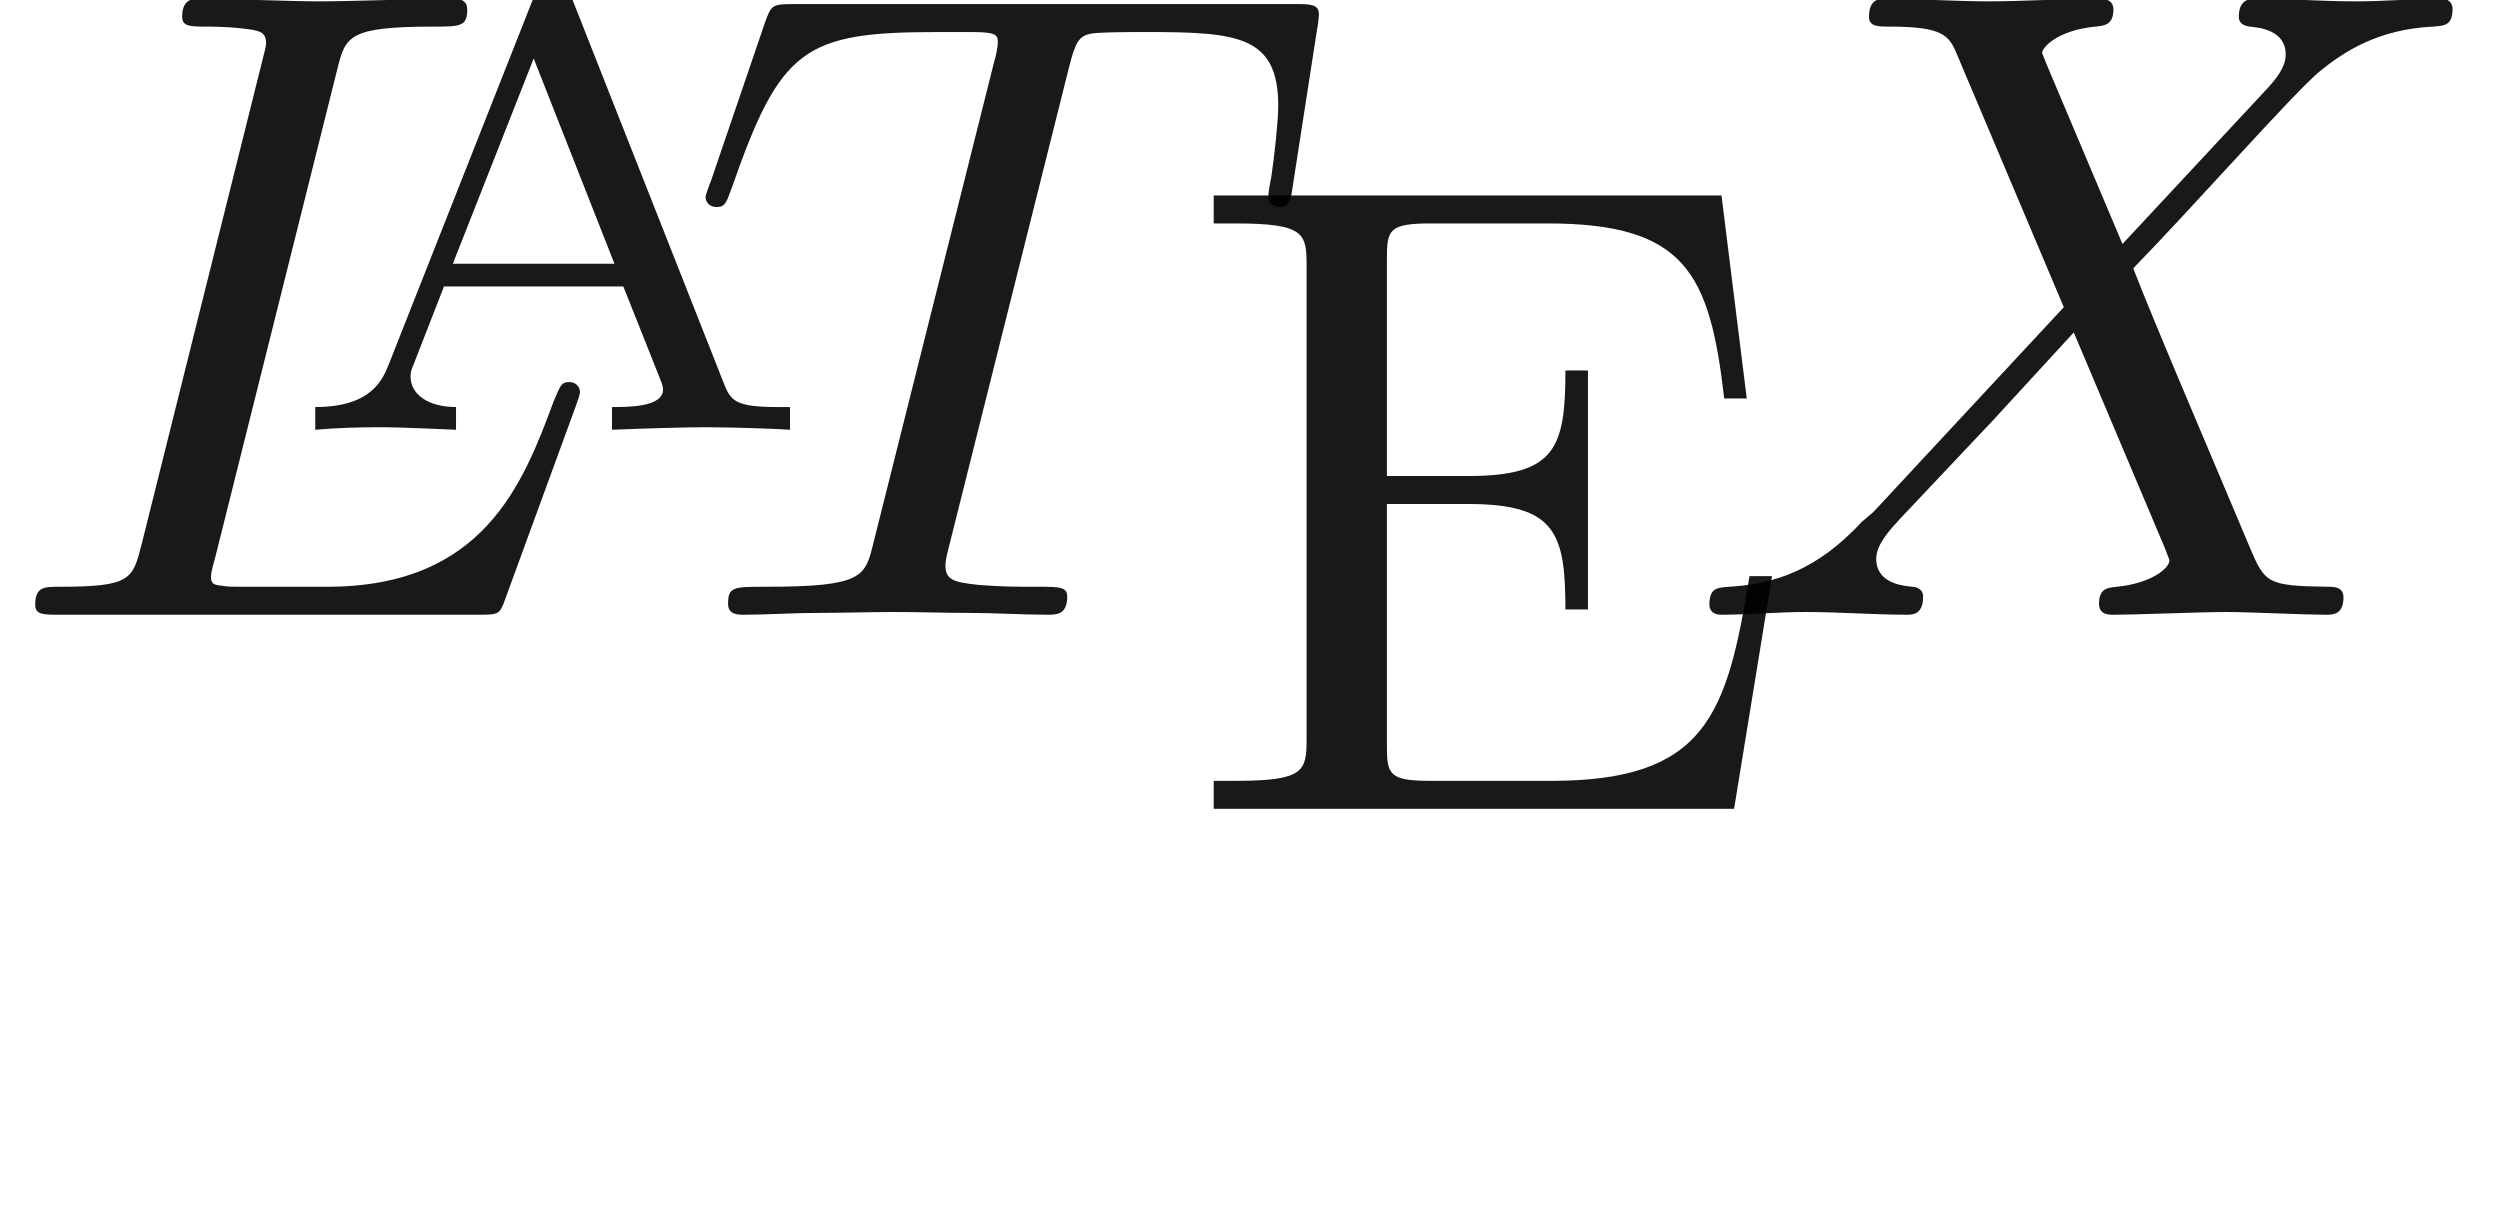
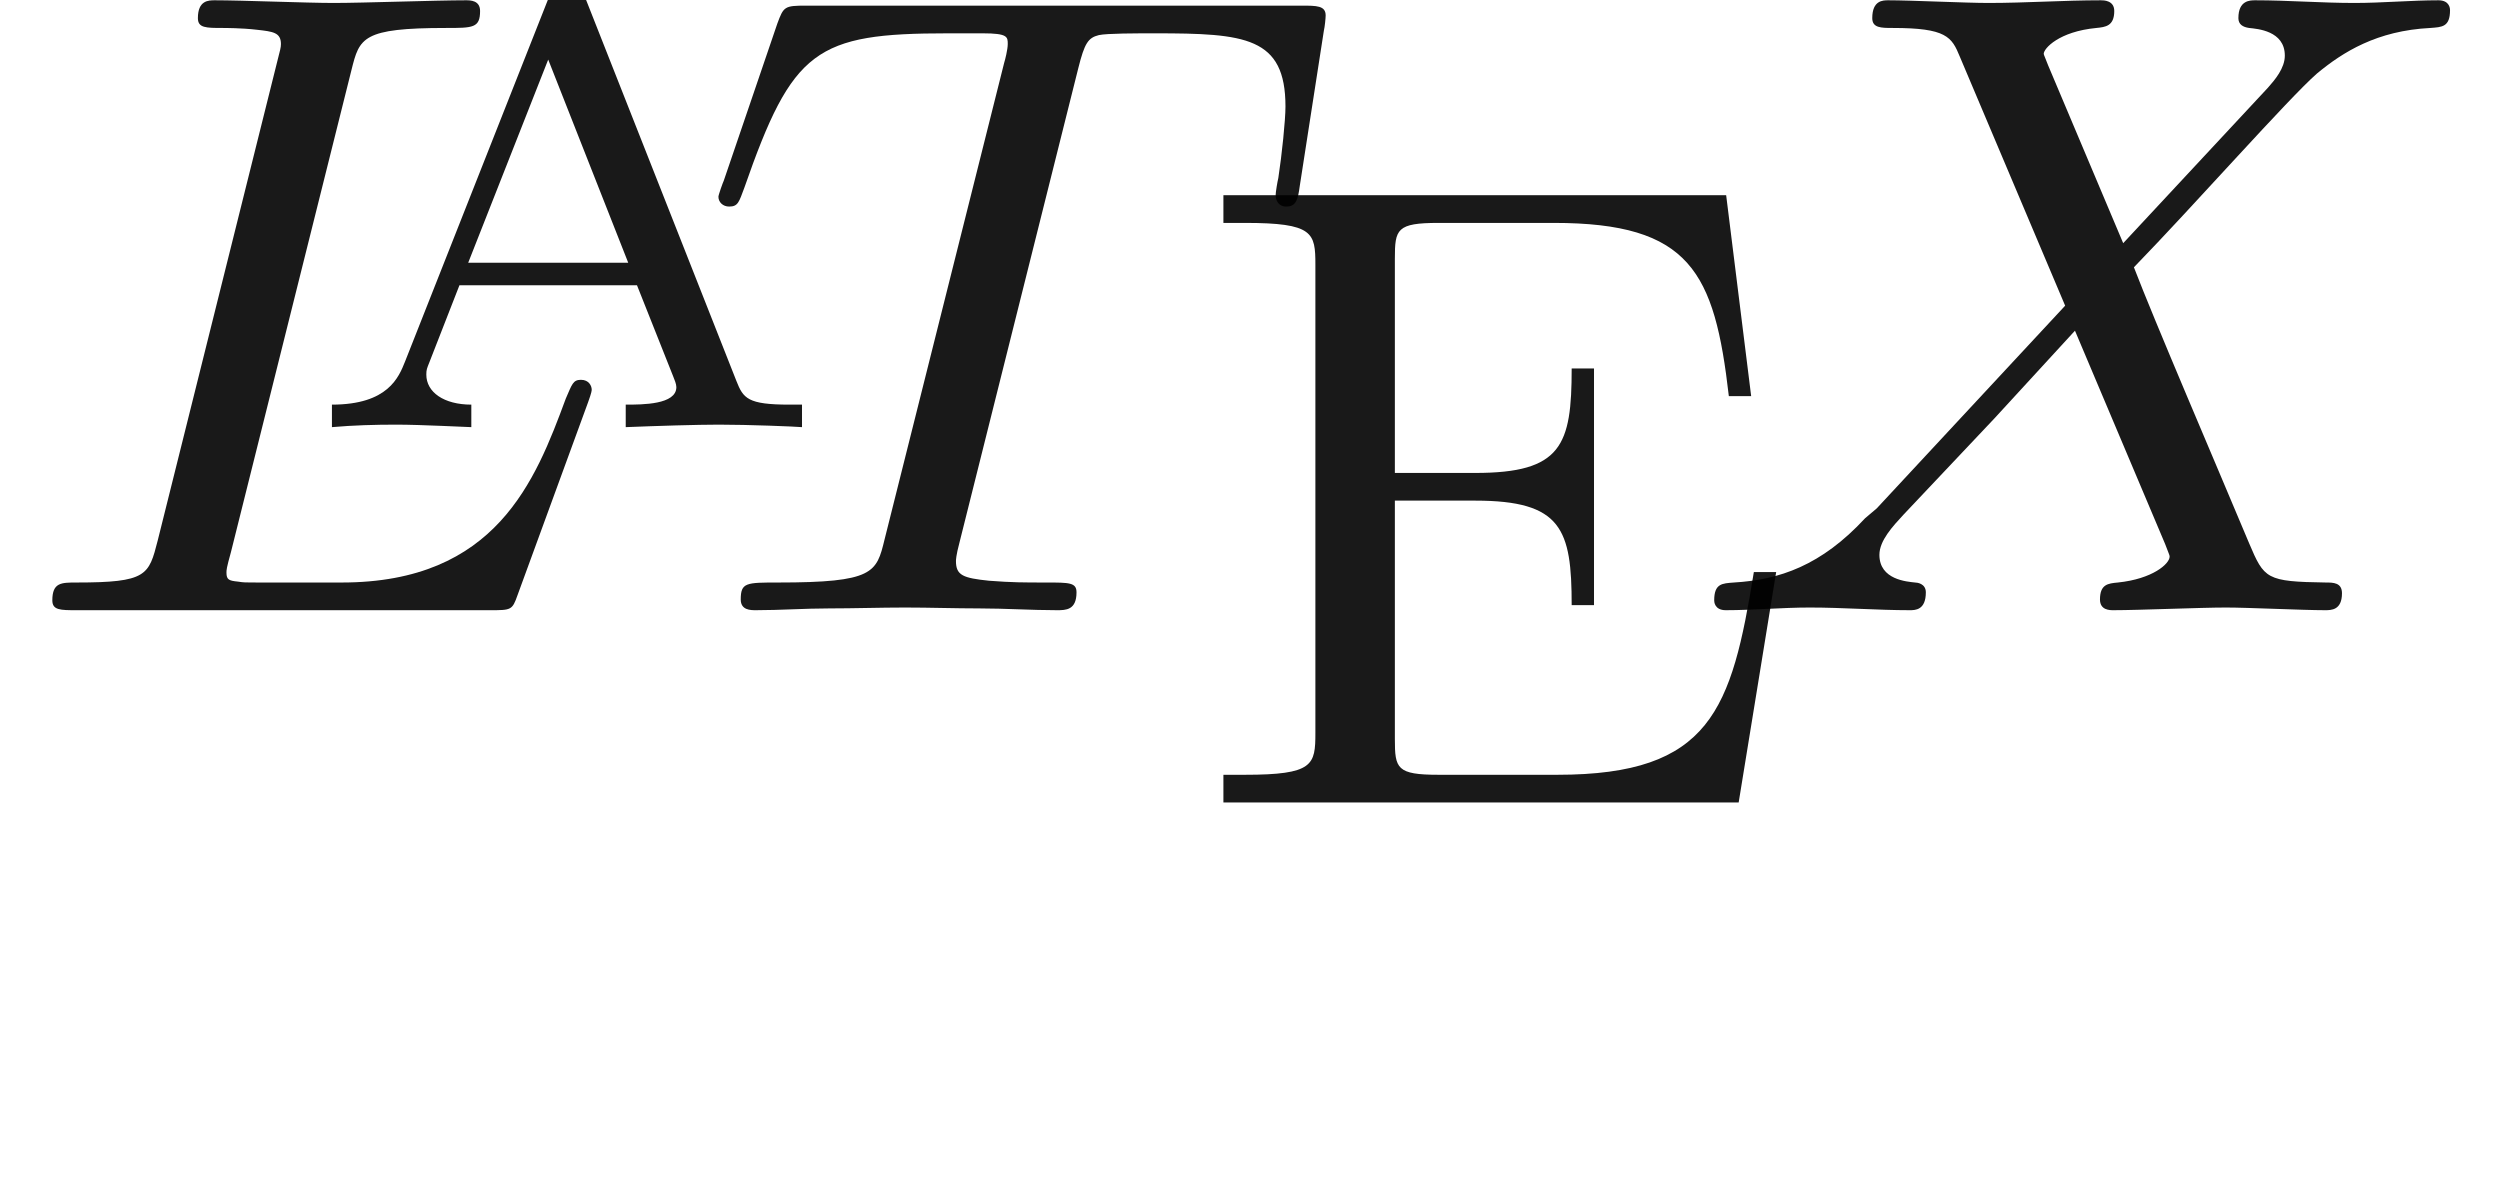
- <svg xmlns="http://www.w3.org/2000/svg" xmlns:ns1="http://github.com/leegao/readme2tex/" xmlns:xlink="http://www.w3.org/1999/xlink" height="13.58pt" ns1:offset="2.14471" version="1.1" viewBox="-52.093 -68.827 27.614 13.58" width="27.614pt">
+ <svg xmlns="http://www.w3.org/2000/svg" xmlns:ns1="http://github.com/leegao/readme2tex/" xmlns:xlink="http://www.w3.org/1999/xlink" height="13.15pt" ns1:offset="2.37742" version="1.1" viewBox="-52.27 -68.845 27.891 13.15" width="27.891pt">
  <defs>
-     <path d="M3.726 -6.027C3.816 -6.386 3.846 -6.496 4.782 -6.496C5.081 -6.496 5.161 -6.496 5.161 -6.685C5.161 -6.804 5.051 -6.804 5.001 -6.804C4.672 -6.804 3.856 -6.775 3.527 -6.775C3.228 -6.775 2.501 -6.804 2.202 -6.804C2.132 -6.804 2.012 -6.804 2.012 -6.605C2.012 -6.496 2.102 -6.496 2.291 -6.496C2.311 -6.496 2.501 -6.496 2.67 -6.476C2.849 -6.456 2.939 -6.446 2.939 -6.316C2.939 -6.276 2.929 -6.247 2.899 -6.127L1.564 -0.777C1.465 -0.389 1.445 -0.309 0.658 -0.309C0.488 -0.309 0.389 -0.309 0.389 -0.11C0.389 0 0.478 0 0.658 0H5.27C5.509 0 5.519 0 5.579 -0.169L6.366 -2.321C6.406 -2.431 6.406 -2.451 6.406 -2.461C6.406 -2.501 6.376 -2.57 6.286 -2.57S6.187 -2.521 6.117 -2.361C5.778 -1.445 5.34 -0.309 3.616 -0.309H2.68C2.54 -0.309 2.521 -0.309 2.461 -0.319C2.361 -0.329 2.331 -0.339 2.331 -0.418C2.331 -0.448 2.331 -0.468 2.381 -0.648L3.726 -6.027Z" id="g0-76" />
-     <path d="M4.254 -6.047C4.324 -6.326 4.364 -6.386 4.483 -6.416C4.573 -6.436 4.902 -6.436 5.111 -6.436C6.117 -6.436 6.565 -6.396 6.565 -5.619C6.565 -5.469 6.526 -5.081 6.486 -4.822C6.476 -4.782 6.456 -4.663 6.456 -4.633C6.456 -4.573 6.486 -4.503 6.575 -4.503C6.685 -4.503 6.705 -4.583 6.725 -4.732L6.994 -6.466C7.004 -6.506 7.014 -6.605 7.014 -6.635C7.014 -6.745 6.914 -6.745 6.745 -6.745H1.215C0.976 -6.745 0.966 -6.735 0.897 -6.545L0.299 -4.792C0.289 -4.772 0.239 -4.633 0.239 -4.613C0.239 -4.553 0.289 -4.503 0.359 -4.503C0.458 -4.503 0.468 -4.553 0.528 -4.712C1.066 -6.257 1.325 -6.436 2.8 -6.436H3.188C3.467 -6.436 3.467 -6.396 3.467 -6.316C3.467 -6.257 3.437 -6.137 3.427 -6.107L2.092 -0.787C2.002 -0.418 1.973 -0.309 0.907 -0.309C0.548 -0.309 0.488 -0.309 0.488 -0.12C0.488 0 0.598 0 0.658 0C0.927 0 1.205 -0.02 1.474 -0.02C1.753 -0.02 2.042 -0.03 2.321 -0.03S2.879 -0.02 3.148 -0.02C3.437 -0.02 3.736 0 4.015 0C4.115 0 4.234 0 4.234 -0.199C4.234 -0.309 4.154 -0.309 3.895 -0.309C3.646 -0.309 3.517 -0.309 3.258 -0.329C2.969 -0.359 2.889 -0.389 2.889 -0.548C2.889 -0.558 2.889 -0.608 2.929 -0.757L4.254 -6.047Z" id="g0-84" />
-     <path d="M4.832 -4.095L3.995 -6.077C3.965 -6.157 3.945 -6.197 3.945 -6.207C3.945 -6.266 4.115 -6.456 4.533 -6.496C4.633 -6.506 4.732 -6.516 4.732 -6.685C4.732 -6.804 4.613 -6.804 4.583 -6.804C4.174 -6.804 3.746 -6.775 3.328 -6.775C3.078 -6.775 2.461 -6.804 2.212 -6.804C2.152 -6.804 2.032 -6.804 2.032 -6.605C2.032 -6.496 2.132 -6.496 2.262 -6.496C2.859 -6.496 2.919 -6.396 3.009 -6.177L4.184 -3.397L2.082 -1.136L1.953 -1.026C1.465 -0.498 0.996 -0.339 0.488 -0.309C0.359 -0.299 0.269 -0.299 0.269 -0.11C0.269 -0.1 0.269 0 0.399 0C0.697 0 1.026 -0.03 1.335 -0.03C1.704 -0.03 2.092 0 2.451 0C2.511 0 2.63 0 2.63 -0.199C2.63 -0.299 2.531 -0.309 2.511 -0.309C2.421 -0.319 2.112 -0.339 2.112 -0.618C2.112 -0.777 2.262 -0.936 2.381 -1.066L3.397 -2.142L4.294 -3.118L5.3 -0.737C5.34 -0.628 5.35 -0.618 5.35 -0.598C5.35 -0.518 5.161 -0.349 4.772 -0.309C4.663 -0.299 4.573 -0.289 4.573 -0.12C4.573 0 4.682 0 4.722 0C5.001 0 5.699 -0.03 5.978 -0.03C6.227 -0.03 6.834 0 7.083 0C7.153 0 7.273 0 7.273 -0.189C7.273 -0.309 7.173 -0.309 7.093 -0.309C6.426 -0.319 6.406 -0.349 6.237 -0.747C5.848 -1.674 5.181 -3.228 4.951 -3.826C5.629 -4.523 6.675 -5.709 6.994 -5.988C7.283 -6.227 7.661 -6.466 8.259 -6.496C8.389 -6.506 8.478 -6.506 8.478 -6.695C8.478 -6.705 8.478 -6.804 8.349 -6.804C8.05 -6.804 7.721 -6.775 7.412 -6.775C7.044 -6.775 6.665 -6.804 6.306 -6.804C6.247 -6.804 6.117 -6.804 6.117 -6.605C6.117 -6.535 6.167 -6.506 6.237 -6.496C6.326 -6.486 6.635 -6.466 6.635 -6.187C6.635 -6.047 6.526 -5.918 6.446 -5.828L4.832 -4.095Z" id="g0-88" />
-     <path d="M1.355 -0.777C1.355 -0.418 1.335 -0.309 0.568 -0.309H0.329V0H6.077L6.496 -2.57H6.247C5.998 -1.036 5.768 -0.309 4.055 -0.309H2.73C2.262 -0.309 2.242 -0.379 2.242 -0.707V-3.367H3.138C4.105 -3.367 4.214 -3.049 4.214 -2.202H4.463V-4.842H4.214C4.214 -3.985 4.105 -3.676 3.138 -3.676H2.242V-6.067C2.242 -6.396 2.262 -6.466 2.73 -6.466H4.015C5.539 -6.466 5.808 -5.918 5.968 -4.533H6.217L5.938 -6.775H0.329V-6.466H0.568C1.335 -6.466 1.355 -6.356 1.355 -5.998V-0.777Z" id="g1-69" />
-     <path d="M3.318 -0.757C3.357 -0.359 3.626 0.06 4.095 0.06C4.304 0.06 4.912 -0.08 4.912 -0.887V-1.445H4.663V-0.887C4.663 -0.309 4.413 -0.249 4.304 -0.249C3.975 -0.249 3.935 -0.697 3.935 -0.747V-2.74C3.935 -3.158 3.935 -3.547 3.577 -3.915C3.188 -4.304 2.69 -4.463 2.212 -4.463C1.395 -4.463 0.707 -3.995 0.707 -3.337C0.707 -3.039 0.907 -2.869 1.166 -2.869C1.445 -2.869 1.624 -3.068 1.624 -3.328C1.624 -3.447 1.574 -3.776 1.116 -3.786C1.385 -4.135 1.873 -4.244 2.192 -4.244C2.68 -4.244 3.248 -3.856 3.248 -2.969V-2.6C2.74 -2.57 2.042 -2.54 1.415 -2.242C0.667 -1.903 0.418 -1.385 0.418 -0.946C0.418 -0.139 1.385 0.11 2.012 0.11C2.67 0.11 3.128 -0.289 3.318 -0.757ZM3.248 -2.391V-1.395C3.248 -0.448 2.531 -0.11 2.082 -0.11C1.594 -0.11 1.186 -0.458 1.186 -0.956C1.186 -1.504 1.604 -2.331 3.248 -2.391Z" id="g1-97" />
-     <path d="M3.131 -4.812C3.089 -4.924 3.068 -4.972 2.936 -4.972S2.783 -4.924 2.741 -4.812L1.13 -0.732C1.06 -0.558 0.941 -0.251 0.314 -0.251V0C0.551 -0.021 0.795 -0.028 1.032 -0.028C1.311 -0.028 1.827 0 1.869 0V-0.251C1.562 -0.251 1.367 -0.391 1.367 -0.586C1.367 -0.642 1.374 -0.656 1.402 -0.725L1.736 -1.583H3.717L4.122 -0.565C4.135 -0.53 4.156 -0.481 4.156 -0.446C4.156 -0.251 3.78 -0.251 3.592 -0.251V0C3.94 -0.014 4.387 -0.028 4.631 -0.028C4.958 -0.028 5.481 -0.007 5.558 0V-0.251H5.419C4.951 -0.251 4.903 -0.321 4.826 -0.516L3.131 -4.812ZM2.727 -4.101L3.619 -1.834H1.834L2.727 -4.101Z" id="g2-65" />
+     <path d="M1.36 -0.78C1.36 -0.42 1.34 -0.31 0.57 -0.31H0.33V0H6.1L6.52 -2.58H6.27C6.02 -1.04 5.79 -0.31 4.07 -0.31H2.74C2.27 -0.31 2.25 -0.38 2.25 -0.71V-3.38H3.15C4.12 -3.38 4.23 -3.06 4.23 -2.21H4.48V-4.86H4.23C4.23 -4 4.12 -3.69 3.15 -3.69H2.25V-6.09C2.25 -6.42 2.27 -6.49 2.74 -6.49H4.03C5.56 -6.49 5.83 -5.94 5.99 -4.55H6.24L5.96 -6.8H0.33V-6.49H0.57C1.34 -6.49 1.36 -6.38 1.36 -6.02V-0.78Z" id="g0-69" />
+     <path d="M3.33 -0.76C3.37 -0.36 3.64 0.06 4.11 0.06C4.32 0.06 4.93 -0.08 4.93 -0.89V-1.45H4.68V-0.89C4.68 -0.31 4.43 -0.25 4.32 -0.25C3.99 -0.25 3.95 -0.7 3.95 -0.75V-2.75C3.95 -3.17 3.95 -3.56 3.59 -3.93C3.2 -4.32 2.7 -4.48 2.22 -4.48C1.4 -4.48 0.71 -4.01 0.71 -3.35C0.71 -3.05 0.91 -2.88 1.17 -2.88C1.45 -2.88 1.63 -3.08 1.63 -3.34C1.63 -3.46 1.58 -3.79 1.12 -3.8C1.39 -4.15 1.88 -4.26 2.2 -4.26C2.69 -4.26 3.26 -3.87 3.26 -2.98V-2.61C2.75 -2.58 2.05 -2.55 1.42 -2.25C0.67 -1.91 0.42 -1.39 0.42 -0.95C0.42 -0.14 1.39 0.11 2.02 0.11C2.68 0.11 3.14 -0.29 3.33 -0.76ZM3.26 -2.4V-1.4C3.26 -0.45 2.54 -0.11 2.09 -0.11C1.6 -0.11 1.19 -0.46 1.19 -0.96C1.19 -1.51 1.61 -2.34 3.26 -2.4Z" id="g0-97" />
+     <path d="M3.74 -6.05C3.83 -6.41 3.86 -6.52 4.8 -6.52C5.1 -6.52 5.18 -6.52 5.18 -6.71C5.18 -6.83 5.07 -6.83 5.02 -6.83C4.69 -6.83 3.87 -6.8 3.54 -6.8C3.24 -6.8 2.51 -6.83 2.21 -6.83C2.14 -6.83 2.02 -6.83 2.02 -6.63C2.02 -6.52 2.11 -6.52 2.3 -6.52C2.32 -6.52 2.51 -6.52 2.68 -6.5C2.86 -6.48 2.95 -6.47 2.95 -6.34C2.95 -6.3 2.94 -6.27 2.91 -6.15L1.57 -0.78C1.47 -0.39 1.45 -0.31 0.66 -0.31C0.49 -0.31 0.39 -0.31 0.39 -0.11C0.39 0 0.48 0 0.66 0H5.29C5.53 0 5.54 0 5.6 -0.17L6.39 -2.33C6.43 -2.44 6.43 -2.46 6.43 -2.47C6.43 -2.51 6.4 -2.58 6.31 -2.58S6.21 -2.53 6.14 -2.37C5.8 -1.45 5.36 -0.31 3.63 -0.31H2.69C2.55 -0.31 2.53 -0.31 2.47 -0.32C2.37 -0.33 2.34 -0.34 2.34 -0.42C2.34 -0.45 2.34 -0.47 2.39 -0.65L3.74 -6.05Z" id="g1-76" />
+     <path d="M4.27 -6.07C4.34 -6.35 4.38 -6.41 4.5 -6.44C4.59 -6.46 4.92 -6.46 5.13 -6.46C6.14 -6.46 6.59 -6.42 6.59 -5.64C6.59 -5.49 6.55 -5.1 6.51 -4.84C6.5 -4.8 6.48 -4.68 6.48 -4.65C6.48 -4.59 6.51 -4.52 6.6 -4.52C6.71 -4.52 6.73 -4.6 6.75 -4.75L7.02 -6.49C7.03 -6.53 7.04 -6.63 7.04 -6.66C7.04 -6.77 6.94 -6.77 6.77 -6.77H1.22C0.98 -6.77 0.97 -6.76 0.9 -6.57L0.3 -4.81C0.29 -4.79 0.24 -4.65 0.24 -4.63C0.24 -4.57 0.29 -4.52 0.36 -4.52C0.46 -4.52 0.47 -4.57 0.53 -4.73C1.07 -6.28 1.33 -6.46 2.81 -6.46H3.2C3.48 -6.46 3.48 -6.42 3.48 -6.34C3.48 -6.28 3.45 -6.16 3.44 -6.13L2.1 -0.79C2.01 -0.42 1.98 -0.31 0.91 -0.31C0.55 -0.31 0.49 -0.31 0.49 -0.12C0.49 0 0.6 0 0.66 0C0.93 0 1.21 -0.02 1.48 -0.02C1.76 -0.02 2.05 -0.03 2.33 -0.03S2.89 -0.02 3.16 -0.02C3.45 -0.02 3.75 0 4.03 0C4.13 0 4.25 0 4.25 -0.2C4.25 -0.31 4.17 -0.31 3.91 -0.31C3.66 -0.31 3.53 -0.31 3.27 -0.33C2.98 -0.36 2.9 -0.39 2.9 -0.55C2.9 -0.56 2.9 -0.61 2.94 -0.76L4.27 -6.07Z" id="g1-84" />
+     <path d="M4.85 -4.11L4.01 -6.1C3.98 -6.18 3.96 -6.22 3.96 -6.23C3.96 -6.29 4.13 -6.48 4.55 -6.52C4.65 -6.53 4.75 -6.54 4.75 -6.71C4.75 -6.83 4.63 -6.83 4.6 -6.83C4.19 -6.83 3.76 -6.8 3.34 -6.8C3.09 -6.8 2.47 -6.83 2.22 -6.83C2.16 -6.83 2.04 -6.83 2.04 -6.63C2.04 -6.52 2.14 -6.52 2.27 -6.52C2.87 -6.52 2.93 -6.42 3.02 -6.2L4.2 -3.41L2.09 -1.14L1.96 -1.03C1.47 -0.5 1 -0.34 0.49 -0.31C0.36 -0.3 0.27 -0.3 0.27 -0.11C0.27 -0.1 0.27 0 0.4 0C0.7 0 1.03 -0.03 1.34 -0.03C1.71 -0.03 2.1 0 2.46 0C2.52 0 2.64 0 2.64 -0.2C2.64 -0.3 2.54 -0.31 2.52 -0.31C2.43 -0.32 2.12 -0.34 2.12 -0.62C2.12 -0.78 2.27 -0.94 2.39 -1.07L3.41 -2.15L4.31 -3.13L5.32 -0.74C5.36 -0.63 5.37 -0.62 5.37 -0.6C5.37 -0.52 5.18 -0.35 4.79 -0.31C4.68 -0.3 4.59 -0.29 4.59 -0.12C4.59 0 4.7 0 4.74 0C5.02 0 5.72 -0.03 6 -0.03C6.25 -0.03 6.86 0 7.11 0C7.18 0 7.3 0 7.3 -0.19C7.3 -0.31 7.2 -0.31 7.12 -0.31C6.45 -0.32 6.43 -0.35 6.26 -0.75C5.87 -1.68 5.2 -3.24 4.97 -3.84C5.65 -4.54 6.7 -5.73 7.02 -6.01C7.31 -6.25 7.69 -6.49 8.29 -6.52C8.42 -6.53 8.51 -6.53 8.51 -6.72C8.51 -6.73 8.51 -6.83 8.38 -6.83C8.08 -6.83 7.75 -6.8 7.44 -6.8C7.07 -6.8 6.69 -6.83 6.33 -6.83C6.27 -6.83 6.14 -6.83 6.14 -6.63C6.14 -6.56 6.19 -6.53 6.26 -6.52C6.35 -6.51 6.66 -6.49 6.66 -6.21C6.66 -6.07 6.55 -5.94 6.47 -5.85L4.85 -4.11Z" id="g1-88" />
+     <path d="M3.143 -4.83C3.101 -4.942 3.08 -4.991 2.947 -4.991S2.793 -4.942 2.751 -4.83L1.134 -0.735C1.064 -0.56 0.945 -0.252 0.315 -0.252V0C0.553 -0.021 0.798 -0.028 1.036 -0.028C1.316 -0.028 1.834 0 1.876 0V-0.252C1.568 -0.252 1.372 -0.392 1.372 -0.588C1.372 -0.644 1.379 -0.658 1.407 -0.728L1.743 -1.589H3.731L4.137 -0.567C4.151 -0.532 4.172 -0.483 4.172 -0.448C4.172 -0.252 3.794 -0.252 3.605 -0.252V0C3.955 -0.014 4.403 -0.028 4.648 -0.028C4.977 -0.028 5.502 -0.007 5.579 0V-0.252H5.439C4.97 -0.252 4.921 -0.322 4.844 -0.518L3.143 -4.83ZM2.737 -4.116L3.633 -1.841H1.841L2.737 -4.116Z" id="g2-65" />
  </defs>
-   <g fill-opacity="0.9" id="page1">
-     <use x="-52.093" y="-62.037" xlink:href="#g0-76" />
-     <use x="-48.925" y="-64.08" xlink:href="#g2-65" />
-     <use x="-44.539" y="-62.037" xlink:href="#g0-84" />
-     <use x="-39.016" y="-59.893" xlink:href="#g1-69" />
-     <use x="-33.481" y="-62.037" xlink:href="#g0-88" />
+   <g fill-opacity="0.9" id="page1" transform="matrix(0.996264 0 0 0.996264 0 0)">
+     <use x="-52.27" y="-62.27" xlink:href="#g1-76" />
+     <use x="-49.064" y="-64.32" xlink:href="#g2-65" />
+     <use x="-44.661" y="-62.27" xlink:href="#g1-84" />
+     <use x="-39.096" y="-60.117" xlink:href="#g0-69" />
+     <use x="-33.54" y="-62.27" xlink:href="#g1-88" />
  </g>
</svg>
